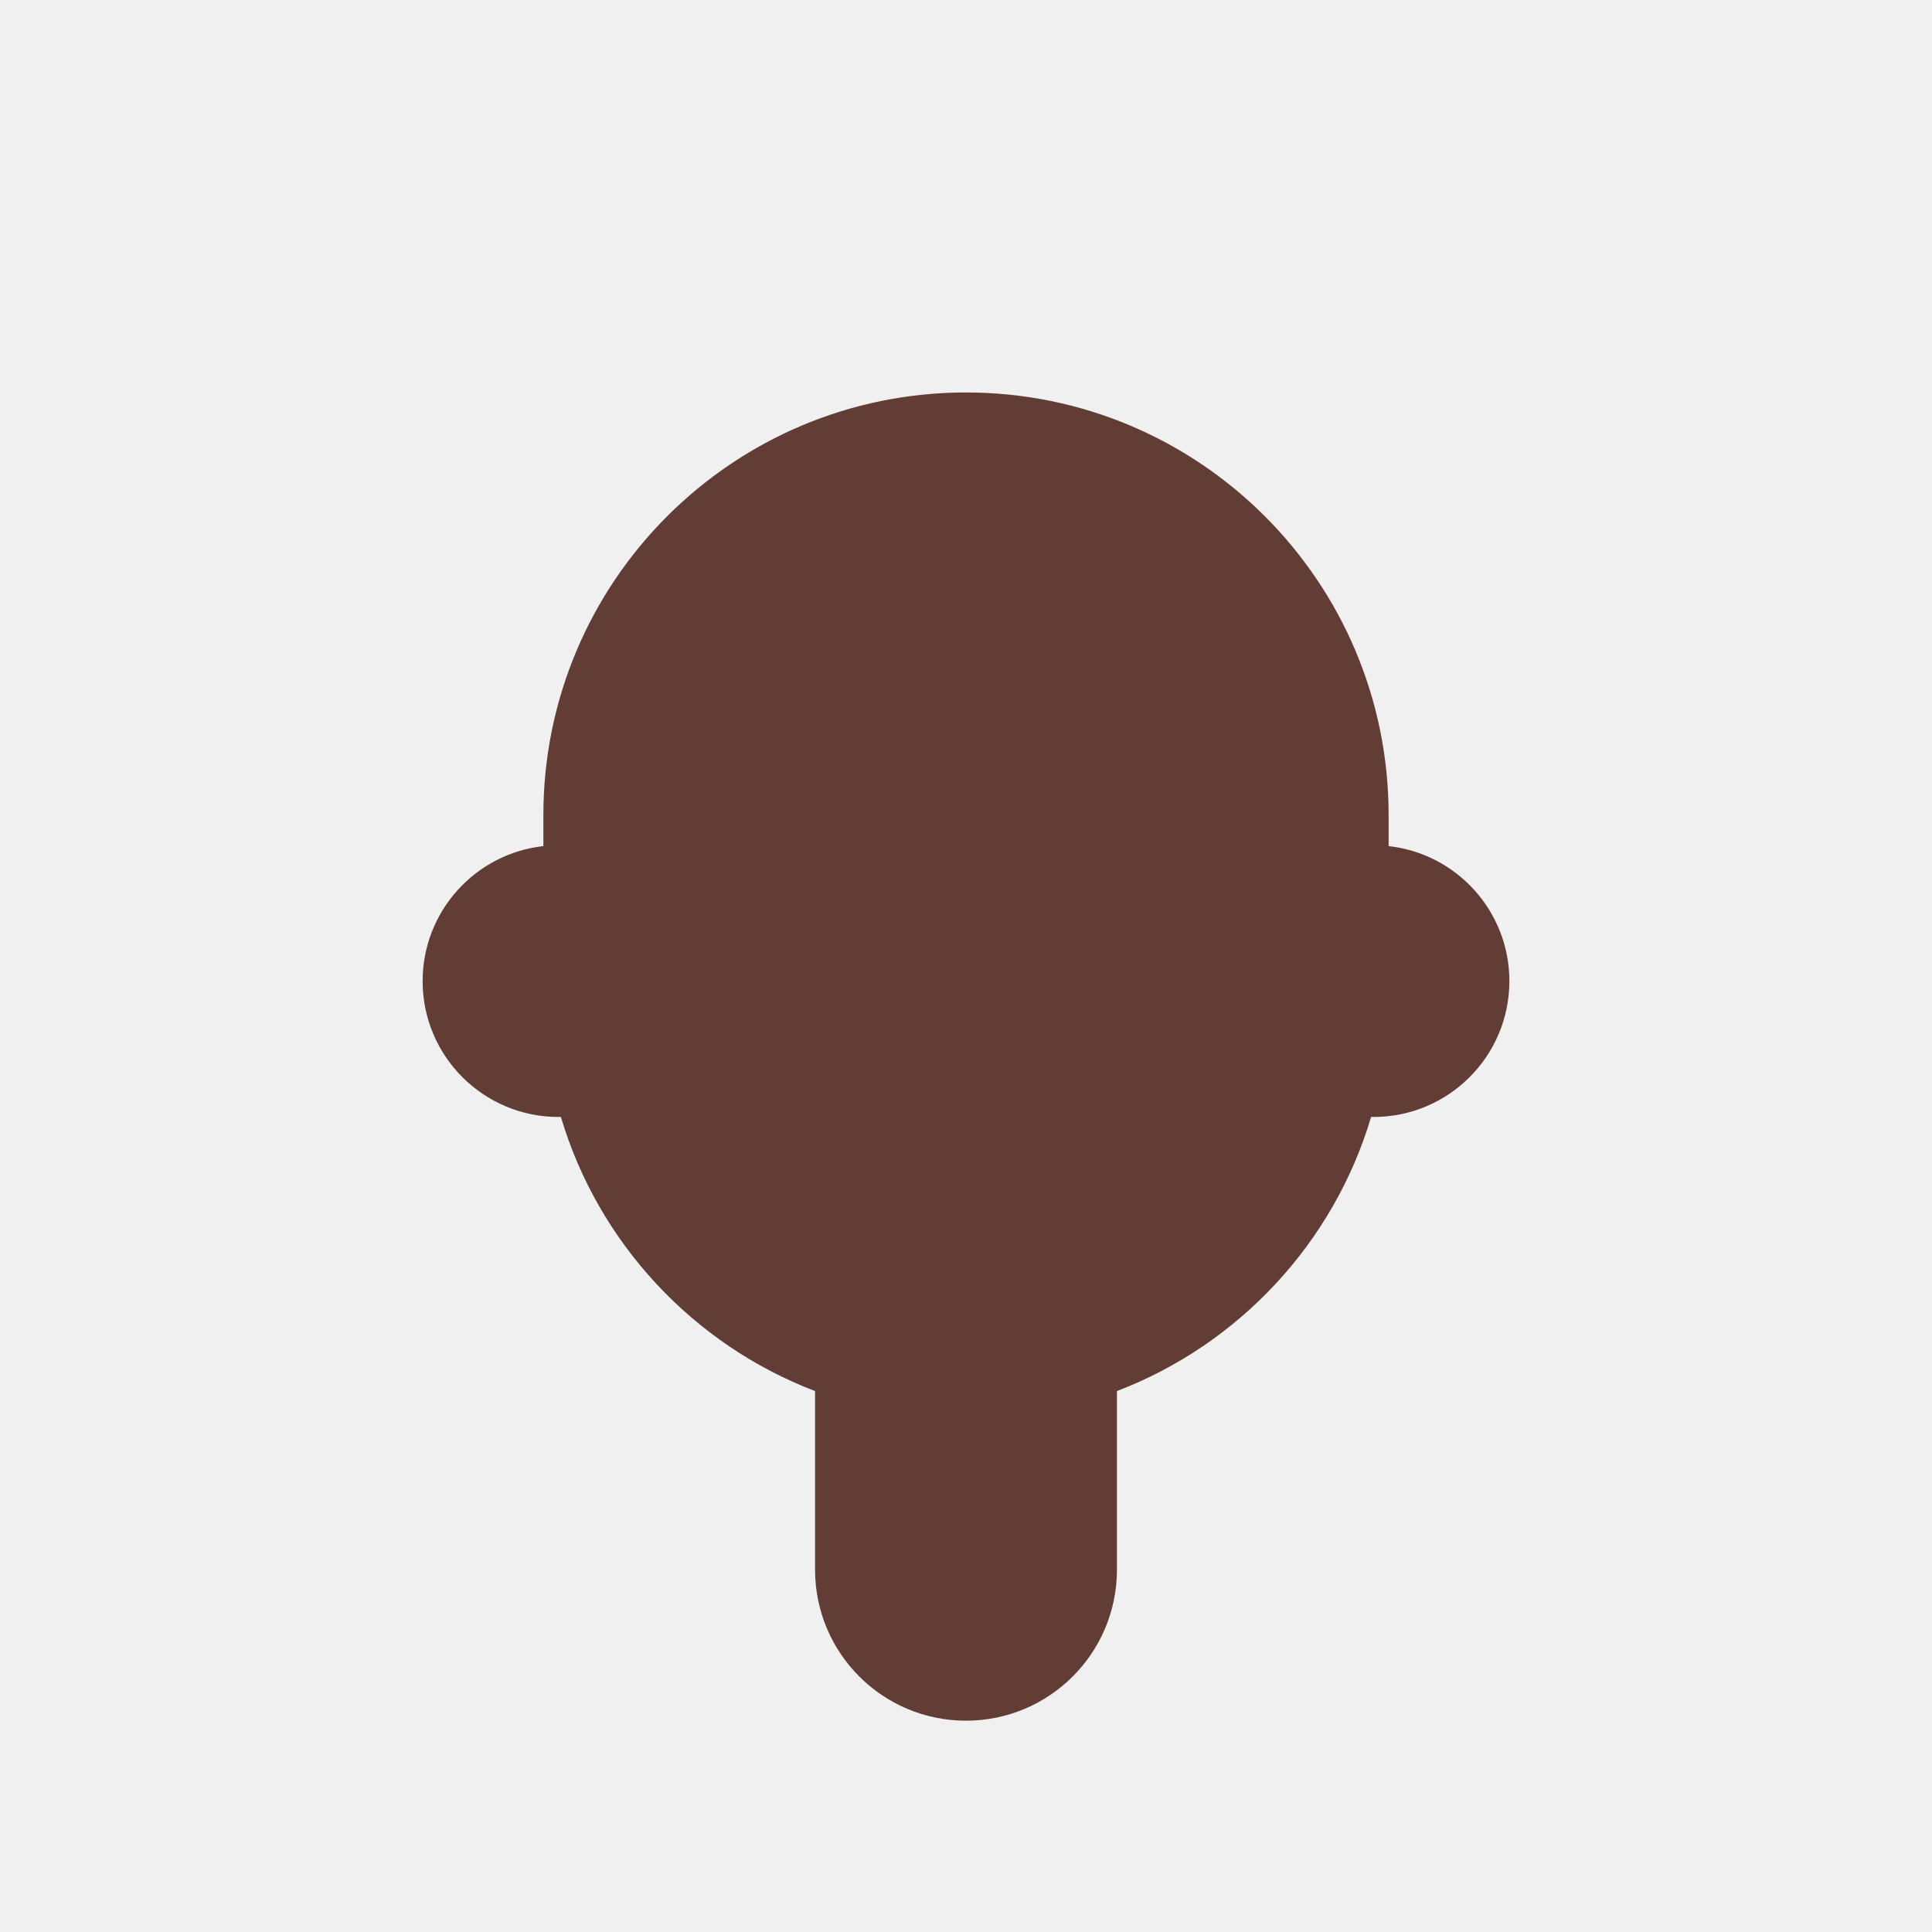
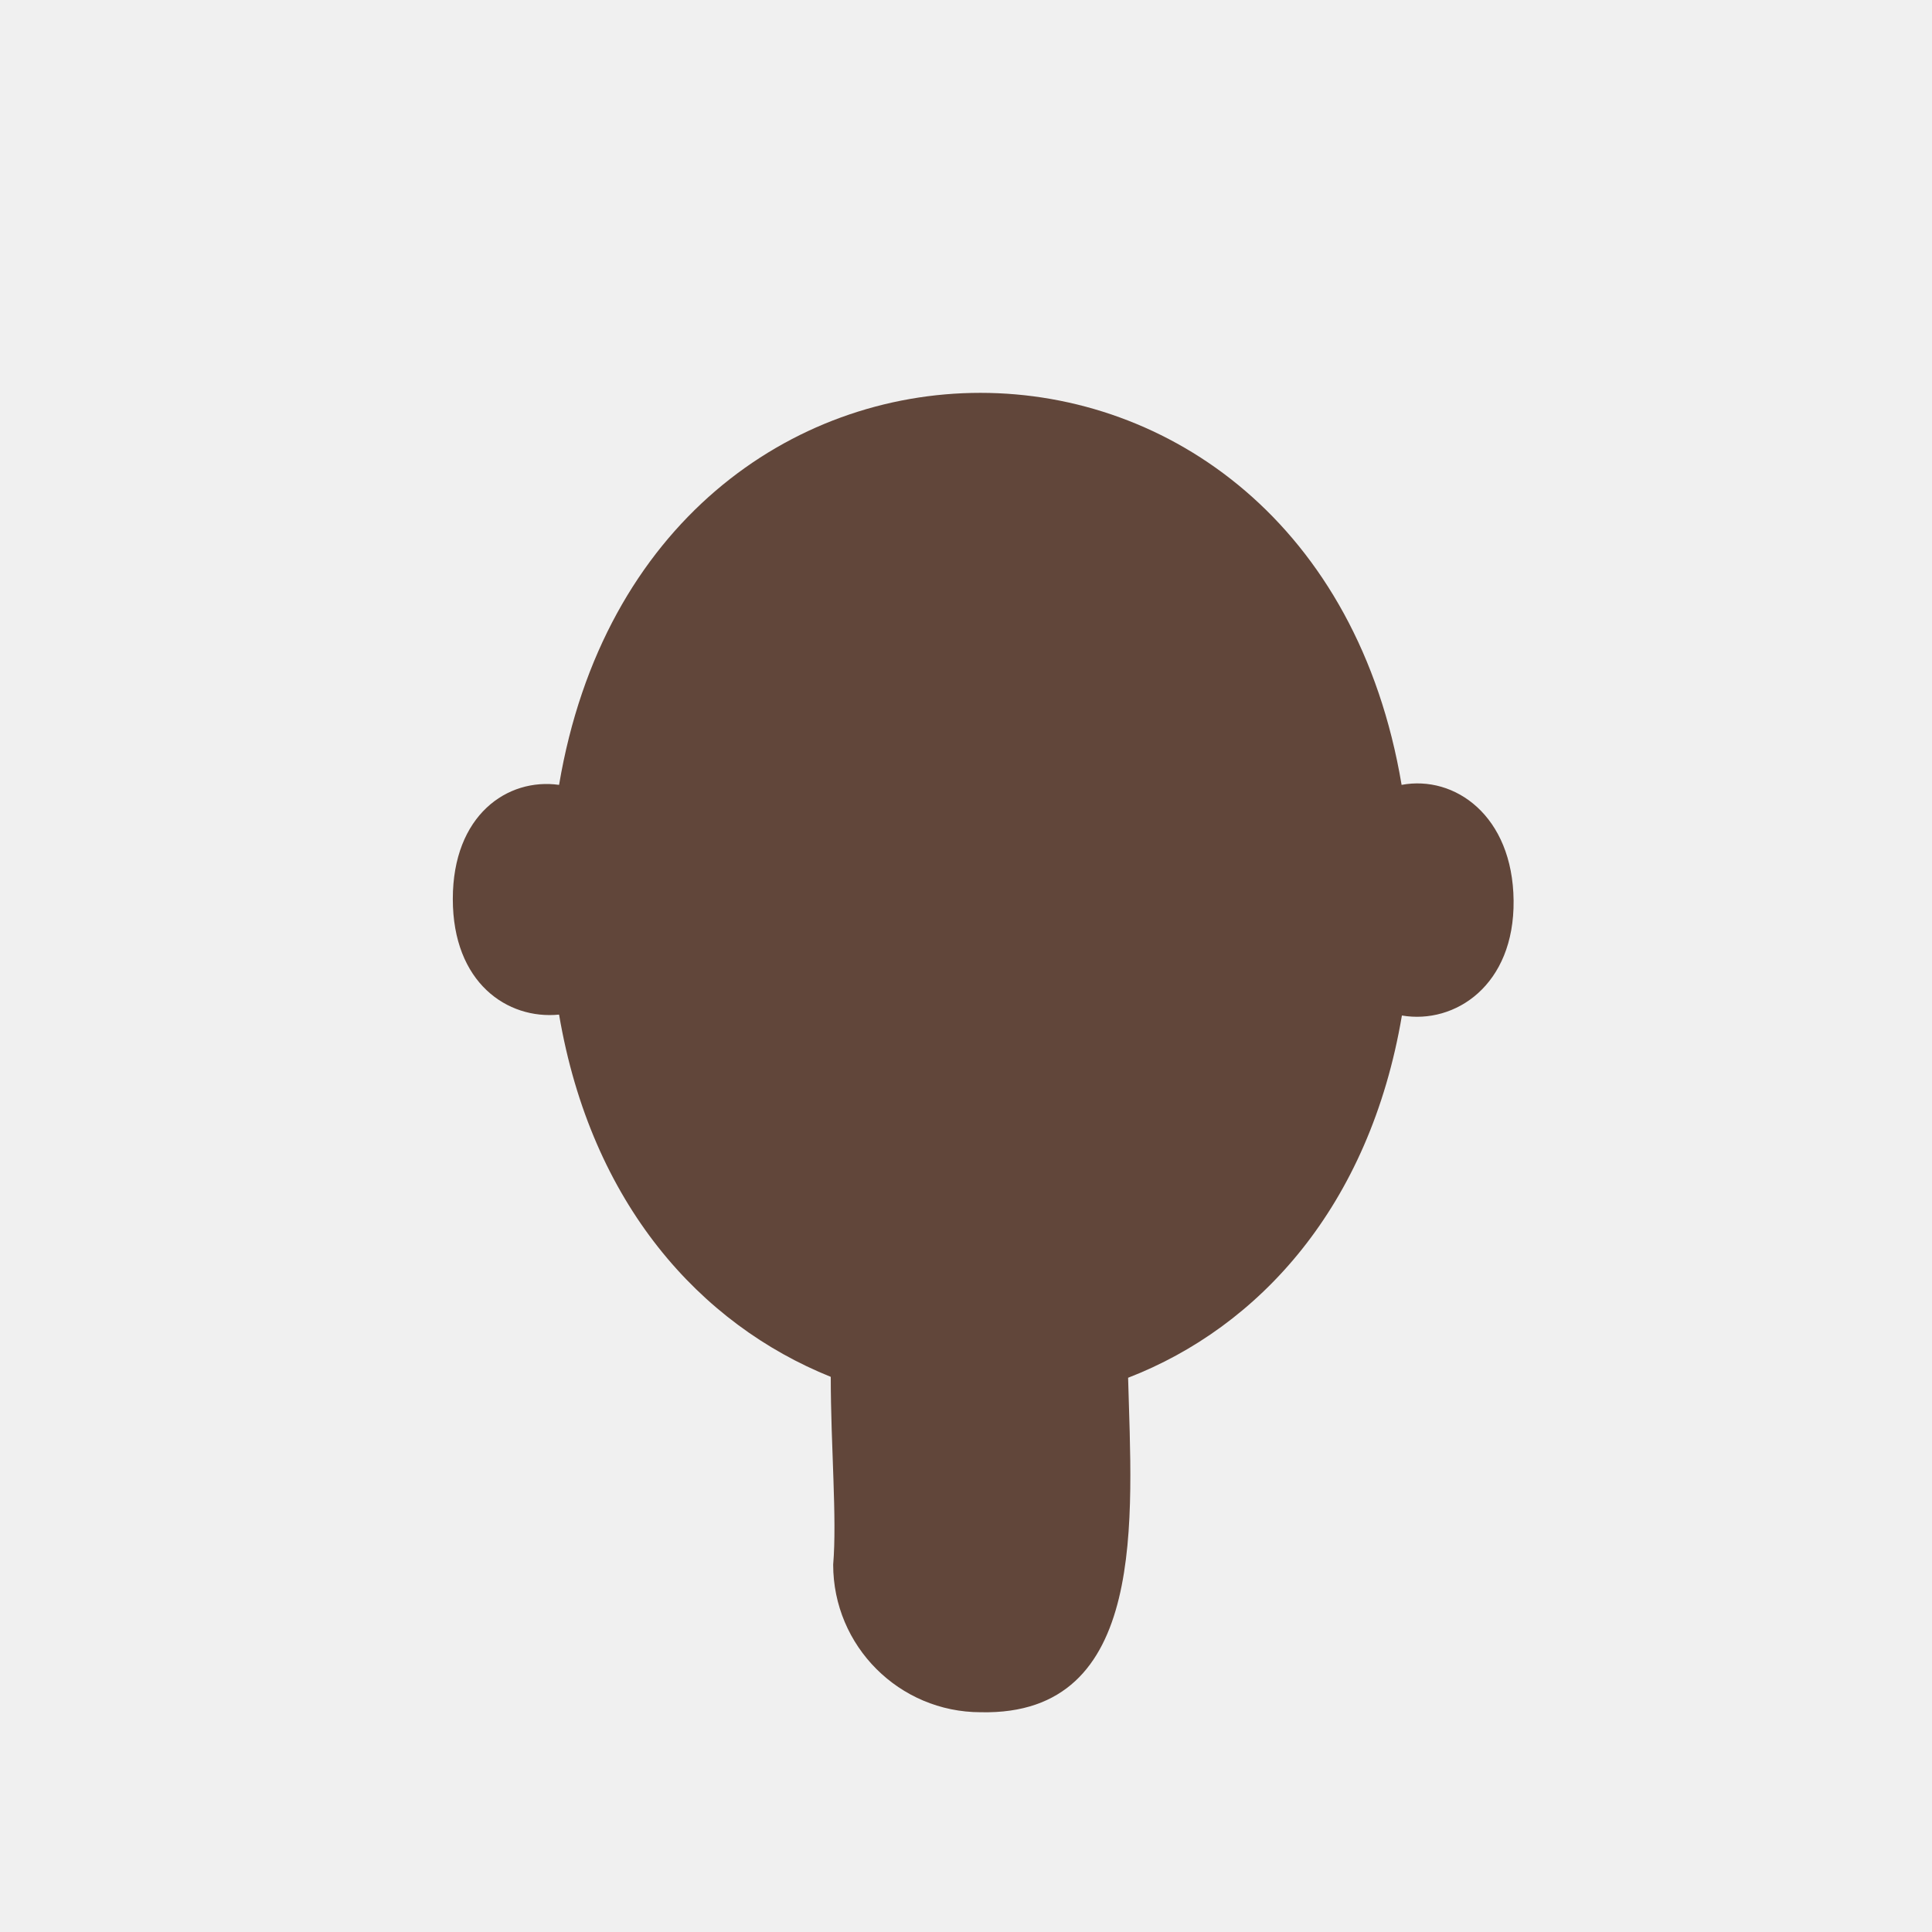
- <svg xmlns="http://www.w3.org/2000/svg" xmlns:xlink="http://www.w3.org/1999/xlink" viewBox="0 0 64 64" height="64" width="64">
-   <defs>
-     <path id="a" d="m23 33.081v5.919c0 2.761-2.239 5-5 5s-5-2.239-5-5v-5.919c-4.038-1.544-7.178-4.904-8.42-9.081-.026 0-.053.001-.08.001-2.485 0-4.5-2.015-4.5-4.5 0-2.316 1.75-4.224 4-4.473v-1.027c0-7.732 6.268-14 14-14s14 6.268 14 14v1.027c2.25.249 4 2.156 4 4.473 0 2.485-2.015 4.5-4.5 4.5-.027 0-.053-0-.08-.001-1.243 4.177-4.383 7.537-8.42 9.081z" />
-     <mask id="b" fill="#fff">
-       <use fill="none" xlink:href="#a" />
-     </mask>
-   </defs>
-   <g fill="none" fill-rule="nonzero" transform="translate(14 13)">
-     <use fill="#623D36" xlink:href="#a" />
-     <rect fill="#fff" height="34" mask="url(#b)" opacity=".364" rx="14" width="28" x="4" />
-   </g>
+ <svg xmlns="http://www.w3.org/2000/svg" viewBox="0 0 64 64">
+   <path transform="translate(15 13)" d="M31.43 13C28.52-4.31 6.44-4.32 3.52 13 1.81 12.76 0 14 0 16.78s1.81 4 3.52 3.83c1.07 6.28 4.68 10.26 9 12 0 2.32.21 4.68.08 6.22a4.89 4.89 0 0 0 4.89 4.89c5.57.12 5-6.48 4.88-11.08 4.34-1.68 8-5.68 9.07-12 1.76.3 3.73-1 3.7-3.81s-1.95-4.16-3.71-3.83Z" style="fill:#61463a" />
</svg>
